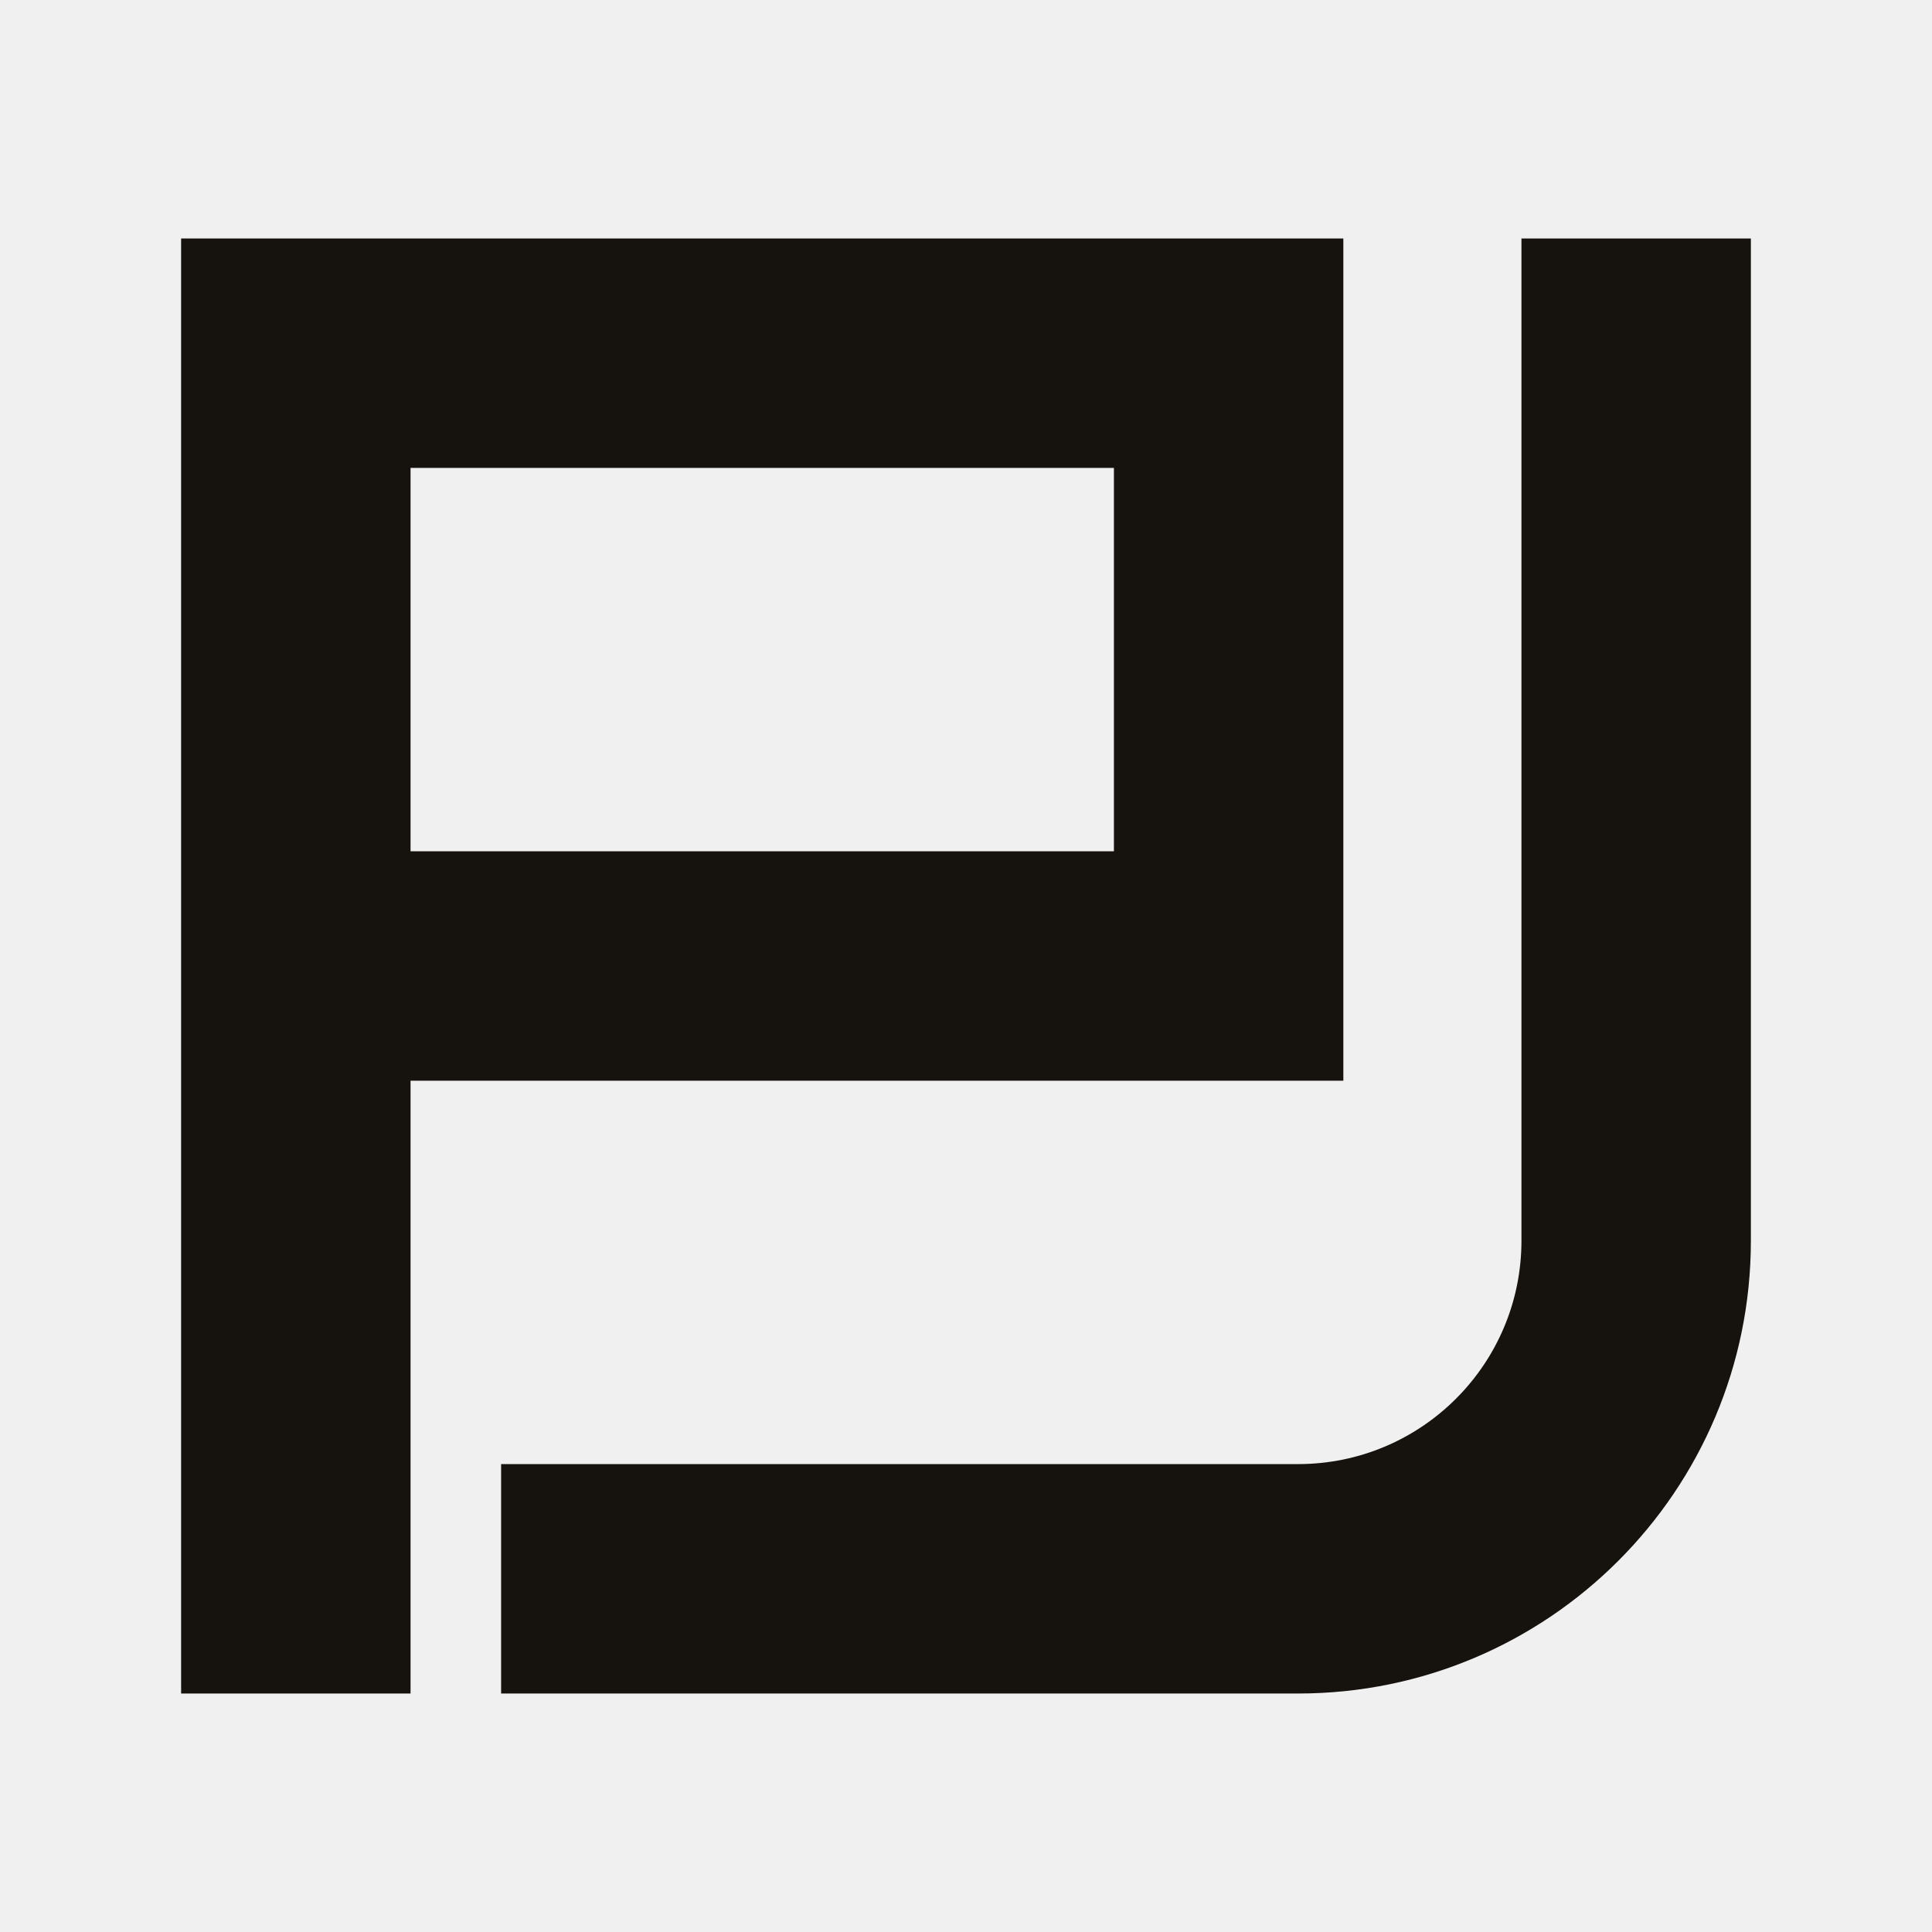
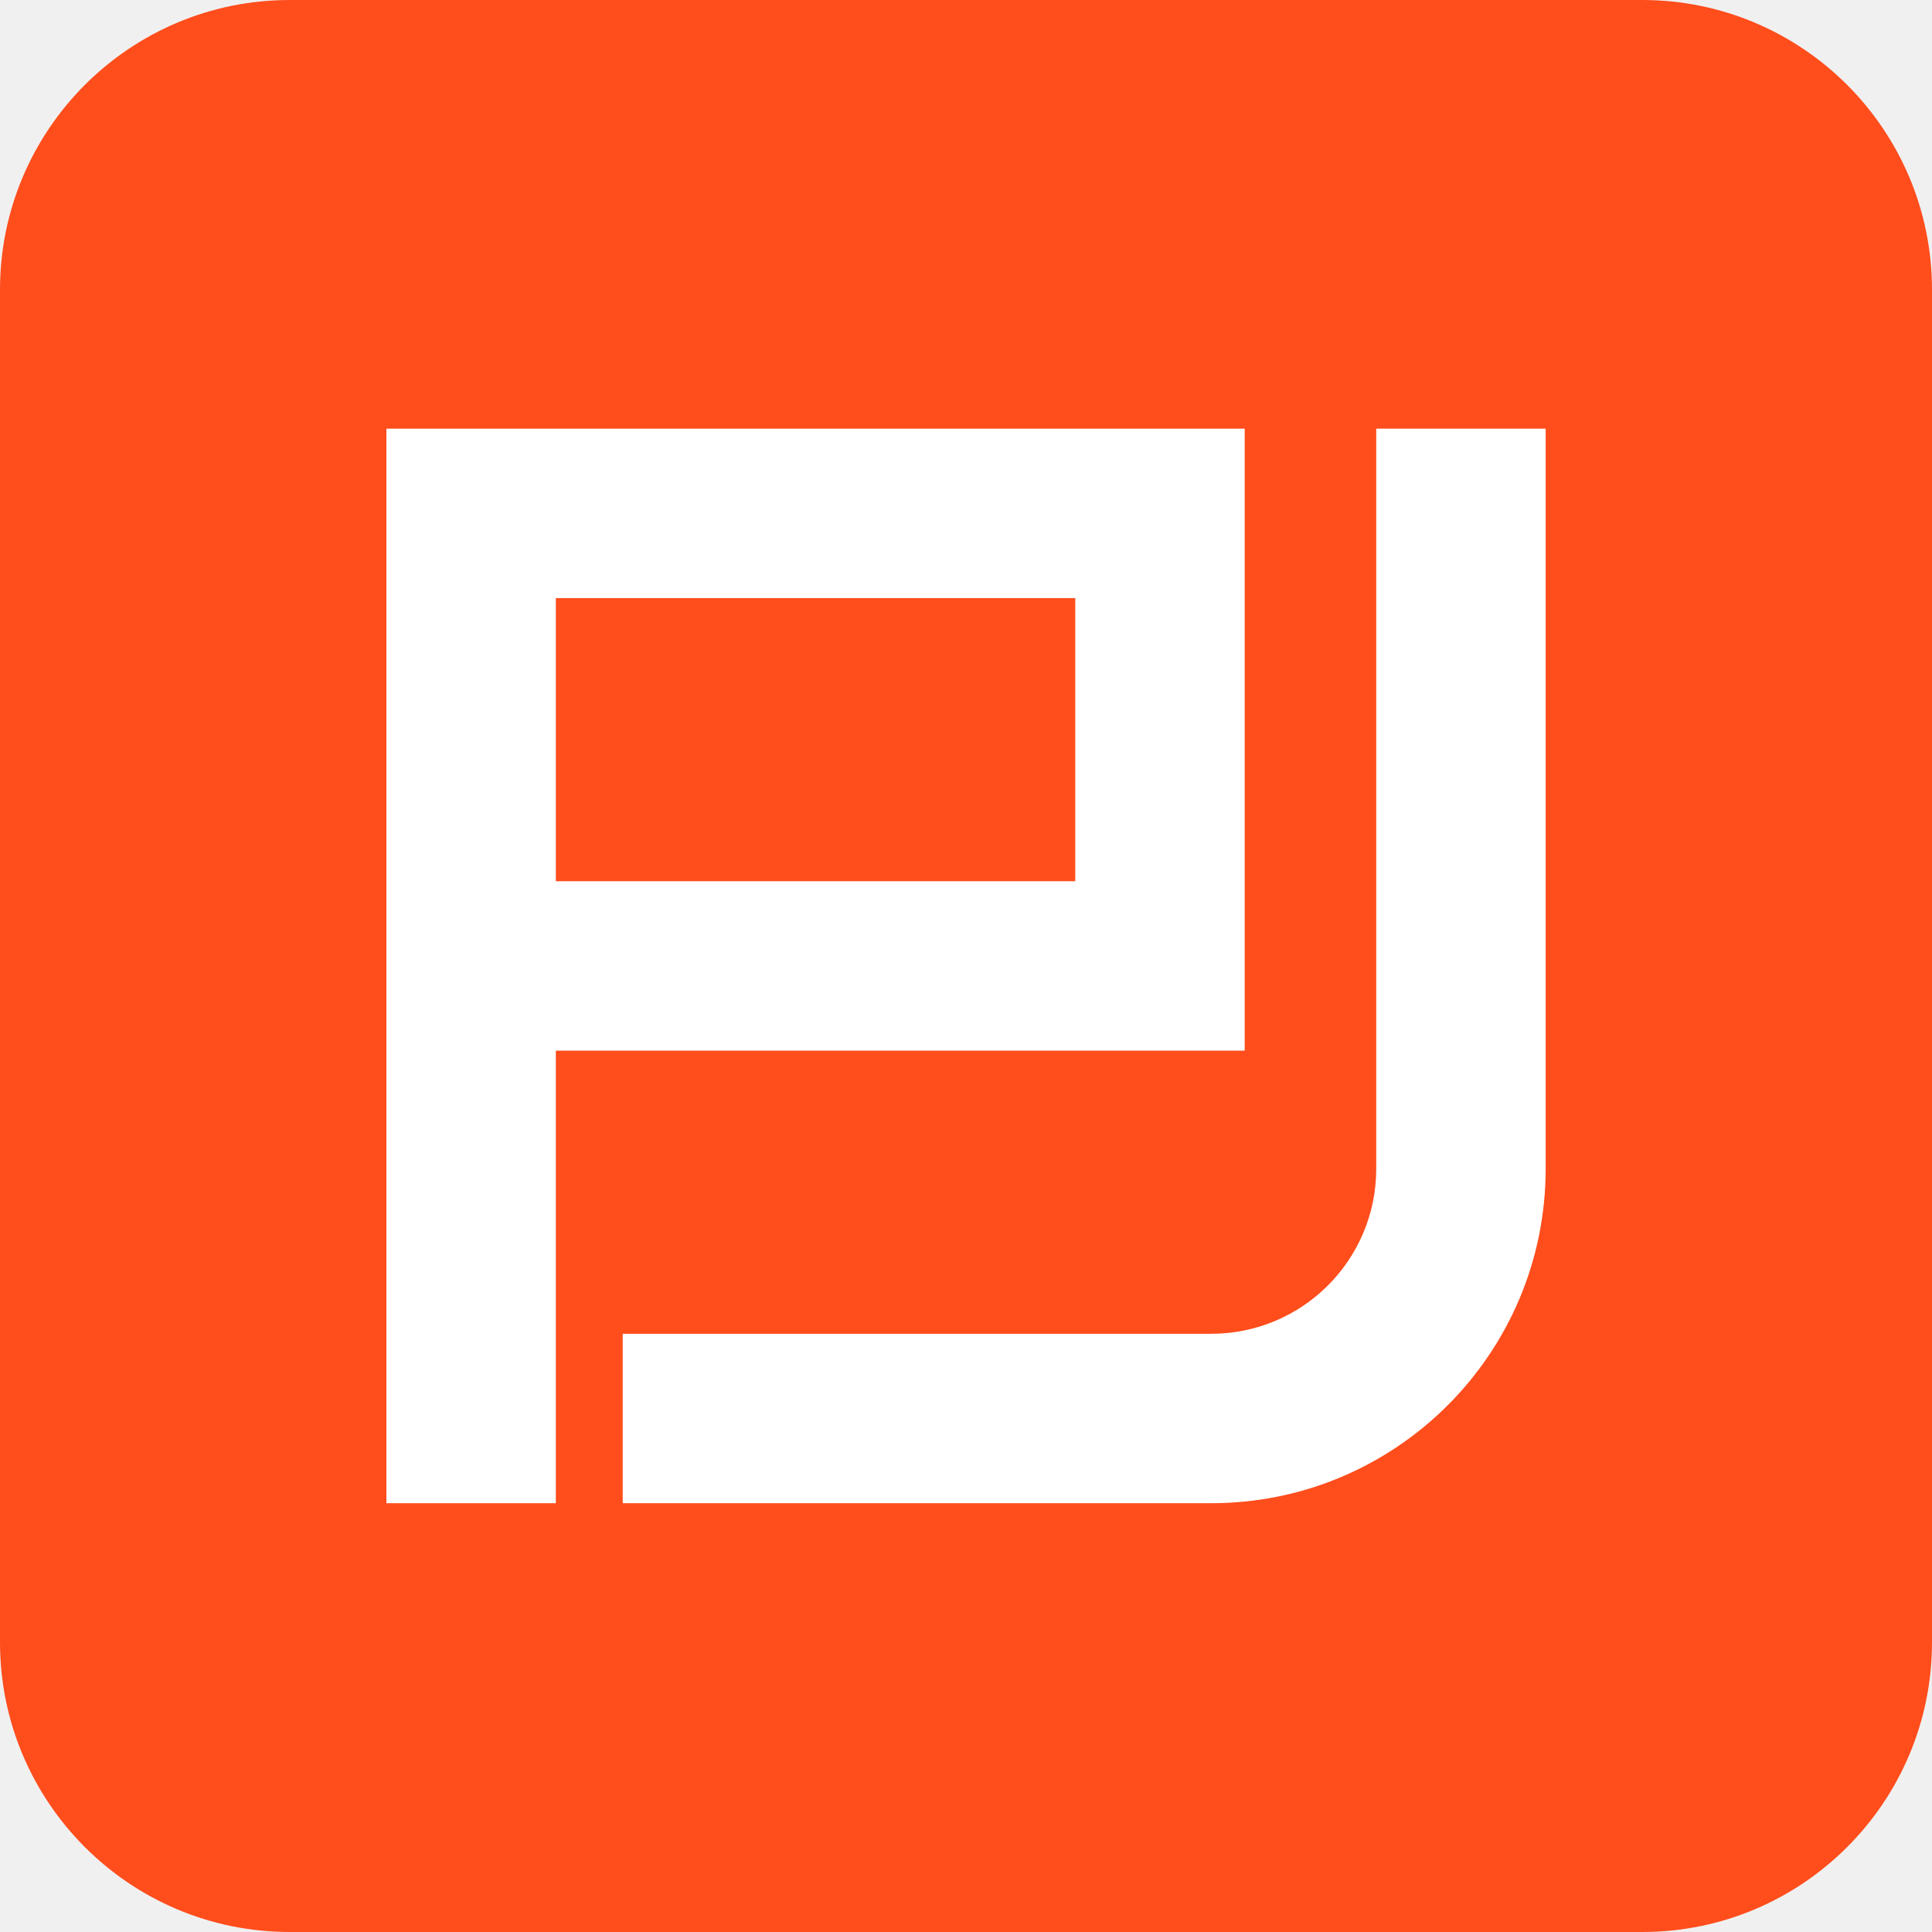
- <svg xmlns="http://www.w3.org/2000/svg" viewBox="-60 -79 640 640">
-   <style>path{fill:#16130f}@media (prefers-color-scheme:dark){path{fill:#ffffff}}</style>
-   <path fill-rule="evenodd" d="M0 0H385V279H76V482H0Z M76 76V203H309V76Z" />
-   <path d="M444 0H520V332A150 150 0 0 1 370 482H106V406H370A74 74 0 0 0 444 332Z" />
+ <svg xmlns="http://www.w3.org/2000/svg" viewBox="0 0 640 640">
+   <rect width="640" height="640" rx="96" fill="#ff4d1c" />
+   <g transform="translate(128 142) scale(.7385)" fill="#ffffff">
+     <path fill-rule="evenodd" d="M0 0H385V279H76V482H0Z M76 76V203H309V76Z" />
+     <path d="M444 0H520V332A150 150 0 0 1 370 482H106V406H370A74 74 0 0 0 444 332Z" />
+   </g>
</svg>
